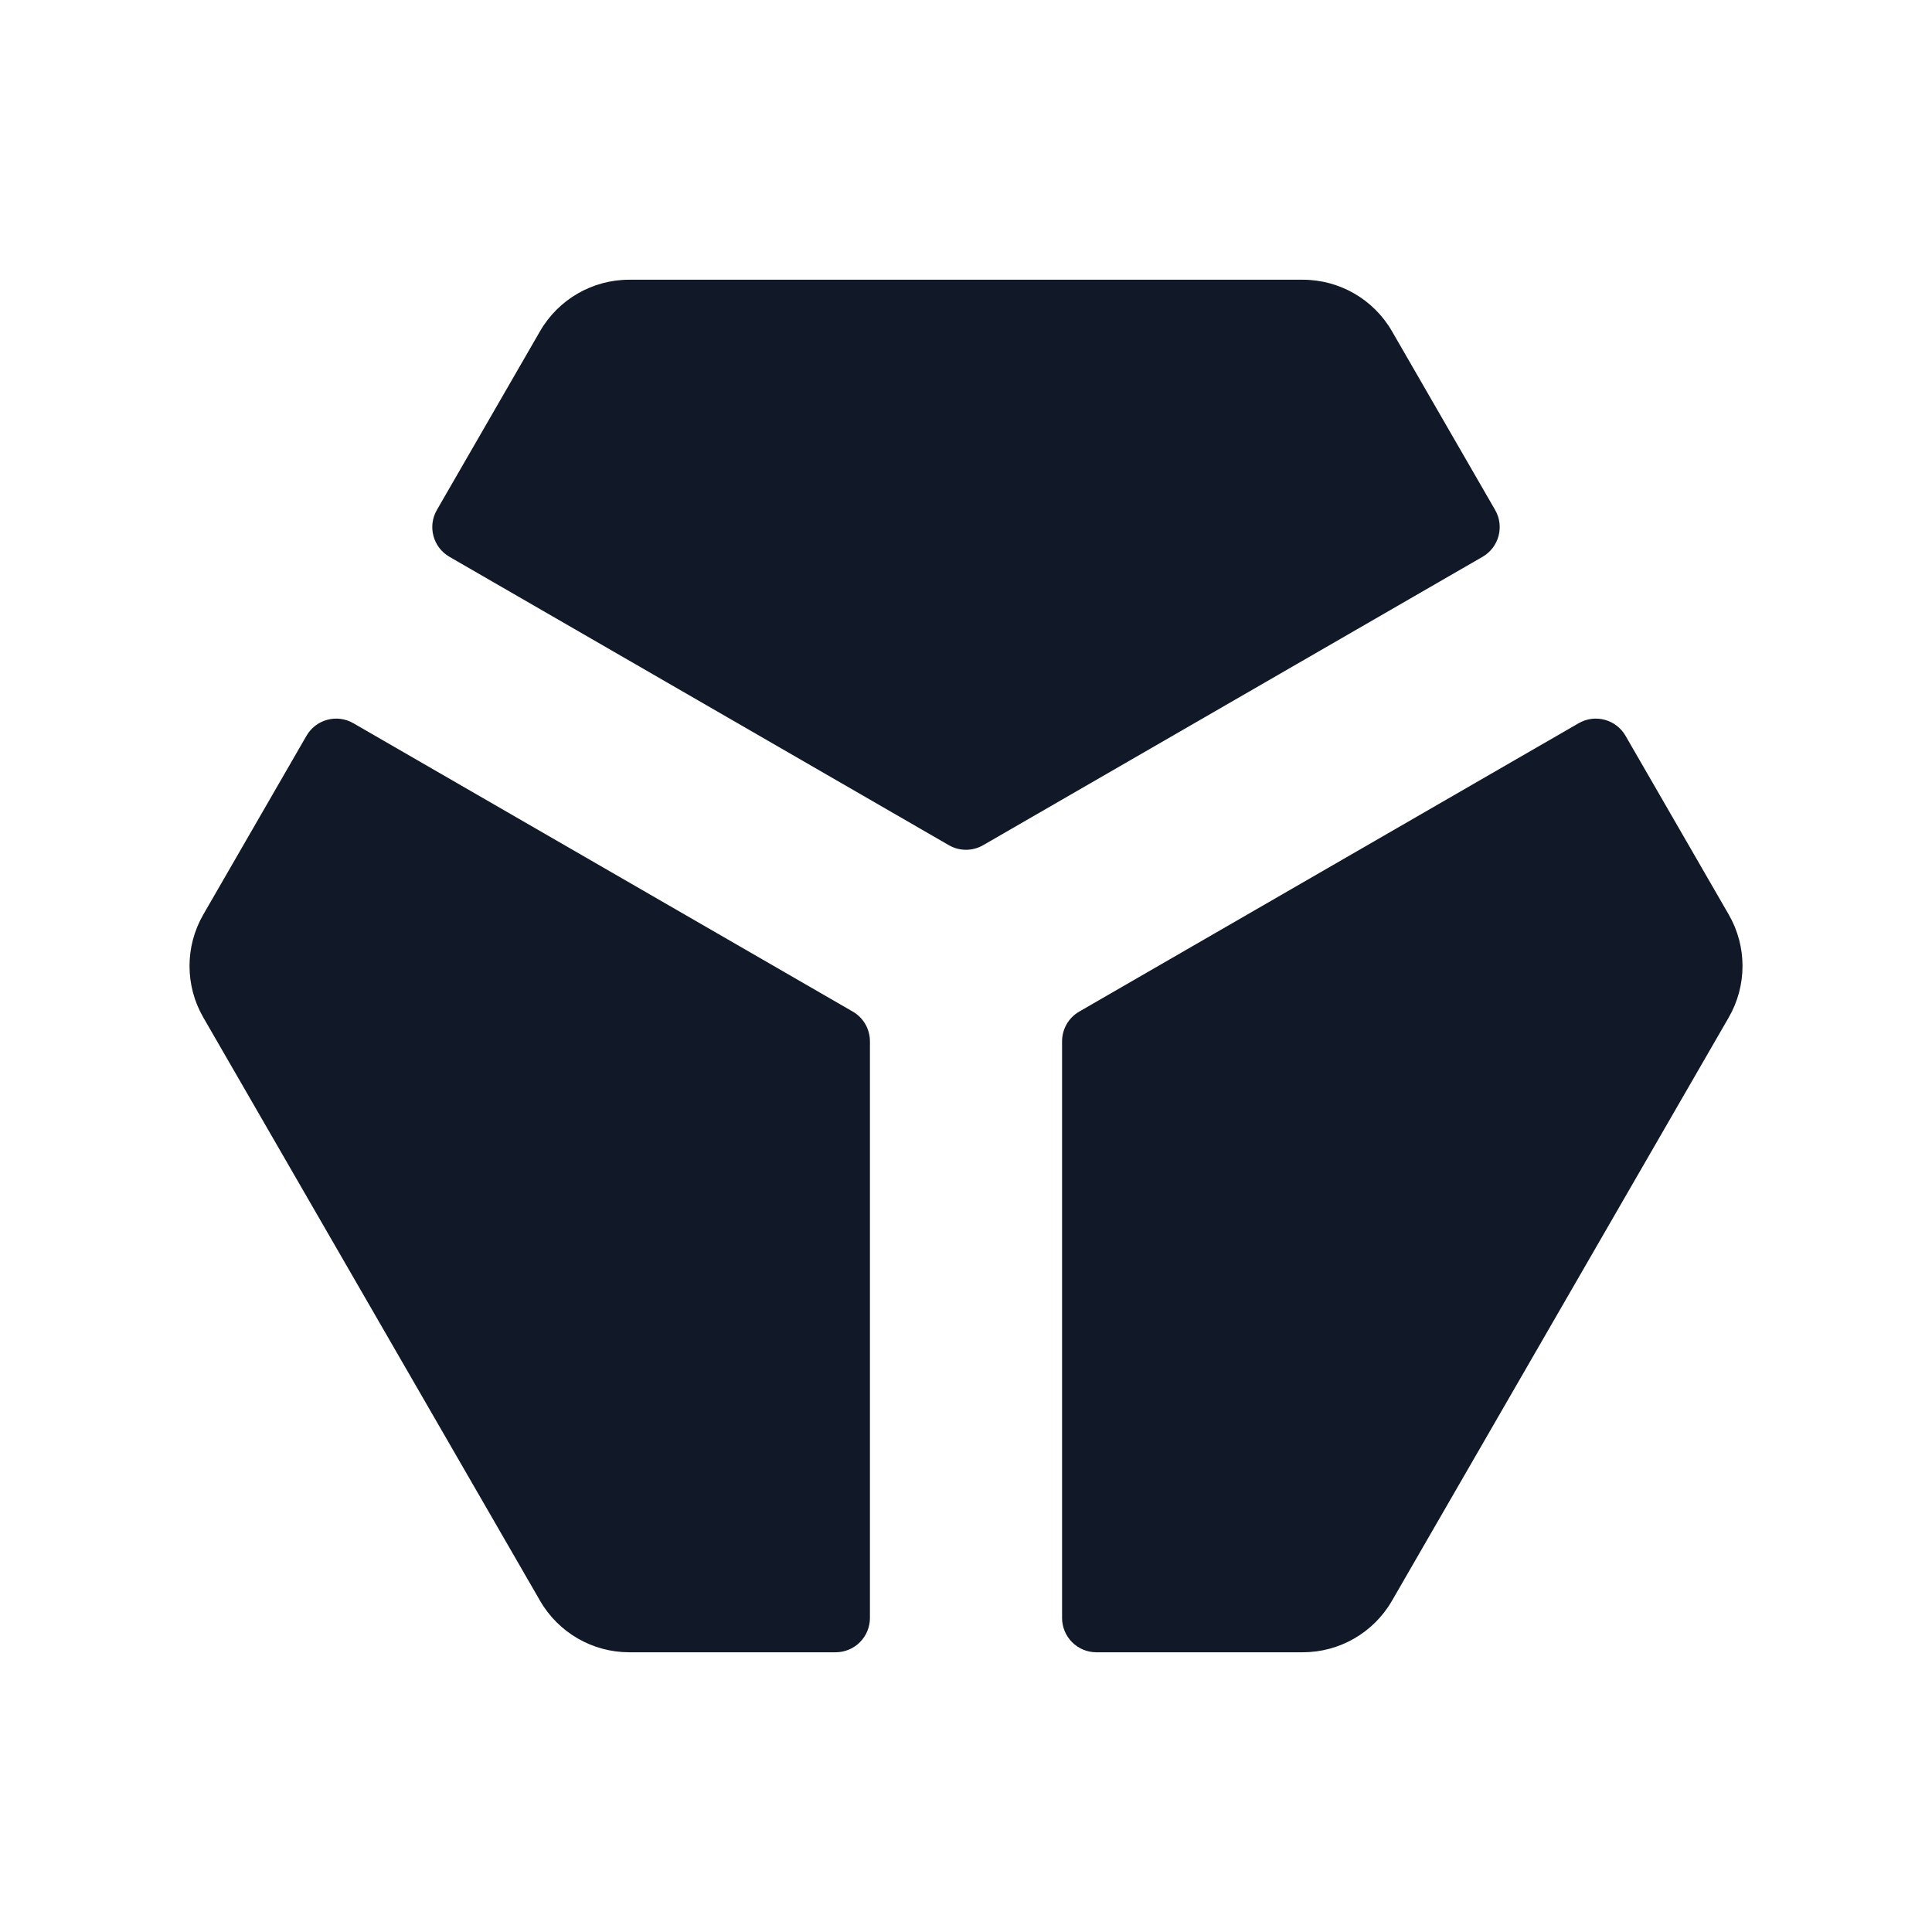
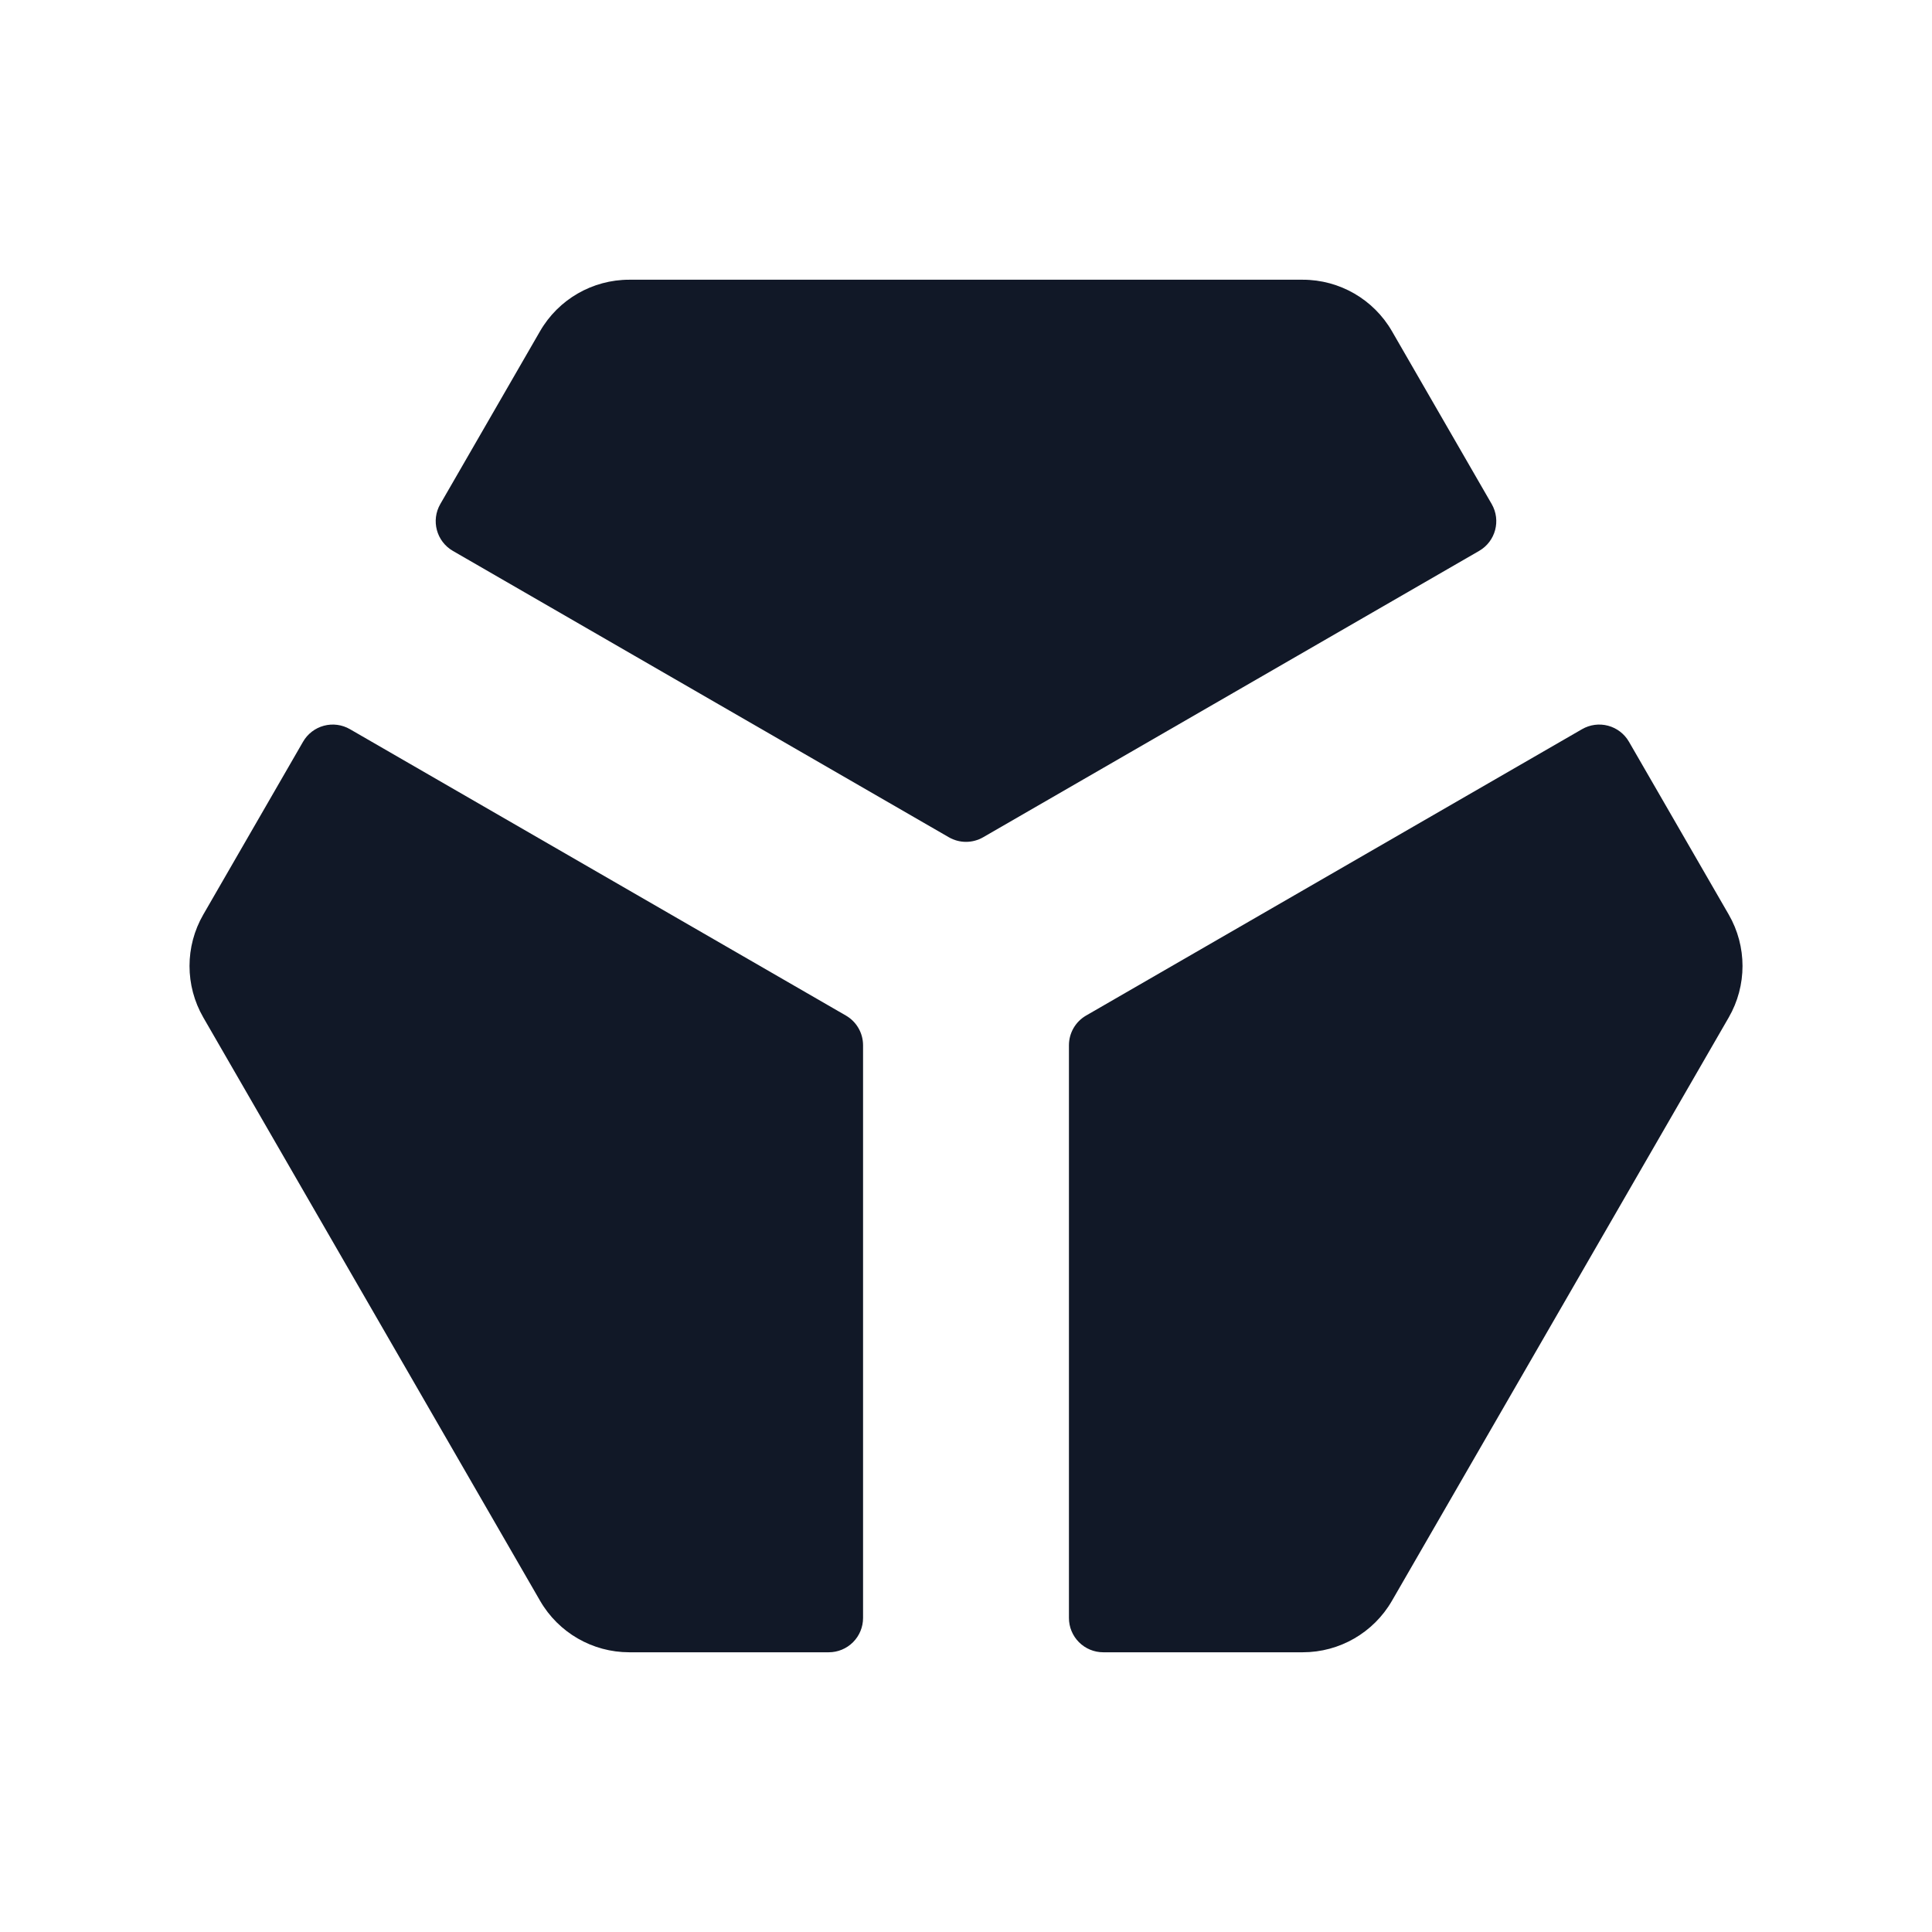
<svg xmlns="http://www.w3.org/2000/svg" viewBox="0 0 512 512" width="512" height="512">
-   <path d="M115.78 135.14L143.12 87.77A27.28 27.28 0 0 1 166.75 74.13L345.25 74.13A27.28 27.28 0 0 1 368.88 87.77L396.22 135.14A9.09 9.09 0 0 1 392.89 147.56L260.55 223.98A9.09 9.09 0 0 1 251.45 223.98L119.11 147.56A9.09 9.09 0 0 1 115.78 135.14Z" fill="#111827" />
-   <path d="M458.13 269.64L368.88 424.23A27.28 27.28 0 0 1 345.25 437.87L290.55 437.87A9.09 9.09 0 0 1 281.46 428.77L281.46 275.95A9.09 9.09 0 0 1 286.01 268.08L418.36 191.66A9.09 9.09 0 0 1 430.78 194.99L458.13 242.36A27.28 27.28 0 0 1 458.13 269.64Z" fill="#111827" />
-   <path d="M221.45 437.87L166.75 437.87A27.28 27.28 0 0 1 143.13 424.23L53.88 269.64A27.28 27.28 0 0 1 53.88 242.36L81.22 194.99A9.09 9.09 0 0 1 93.64 191.66L225.99 268.08A9.09 9.09 0 0 1 230.54 275.95L230.54 428.77A9.09 9.09 0 0 1 221.45 437.87Z" fill="#111827" />
+   <path d="M116.69 133.57L143.12 87.77A27.28 27.28 0 0 1 166.75 74.13L345.25 74.13A27.28 27.28 0 0 1 368.88 87.77L395.31 133.57A9.09 9.09 0 0 1 391.99 145.99L260.55 221.88A9.09 9.09 0 0 1 251.45 221.88L120.01 145.99A9.09 9.09 0 0 1 116.69 133.57Z" fill="#111827" />
+   <path d="M458.13 269.64L368.88 424.23A27.28 27.28 0 0 1 345.25 437.87L292.37 437.87A9.09 9.09 0 0 1 283.28 428.77L283.28 277A9.09 9.09 0 0 1 287.83 269.13L419.26 193.24A9.09 9.09 0 0 1 431.69 196.57L458.13 242.36A27.28 27.28 0 0 1 458.13 269.64Z" fill="#111827" />
+   <path d="M219.63 437.87L166.75 437.87A27.28 27.28 0 0 1 143.13 424.23L53.88 269.64A27.28 27.28 0 0 1 53.88 242.36L80.31 196.57A9.09 9.09 0 0 1 92.74 193.24L224.17 269.13A9.09 9.09 0 0 1 228.72 277L228.72 428.77A9.09 9.09 0 0 1 219.63 437.87Z" fill="#111827" />
</svg>
